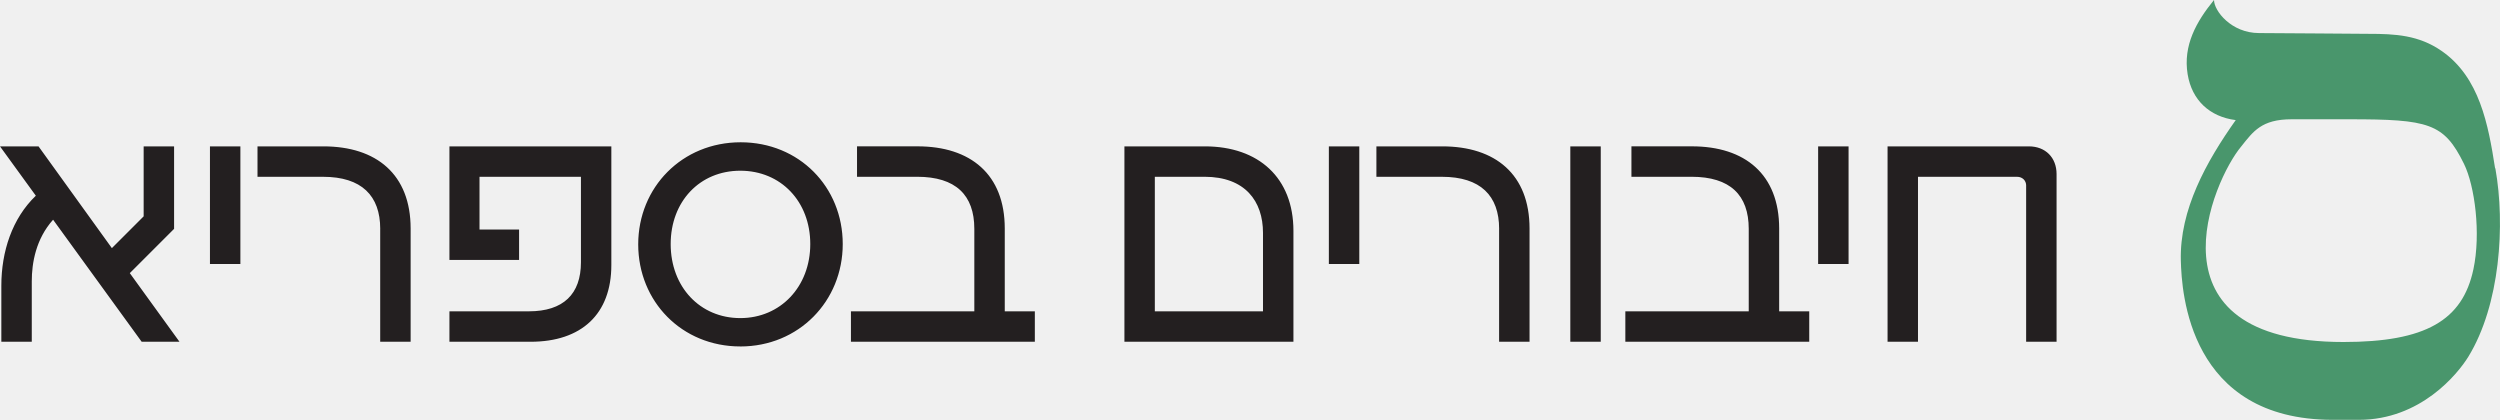
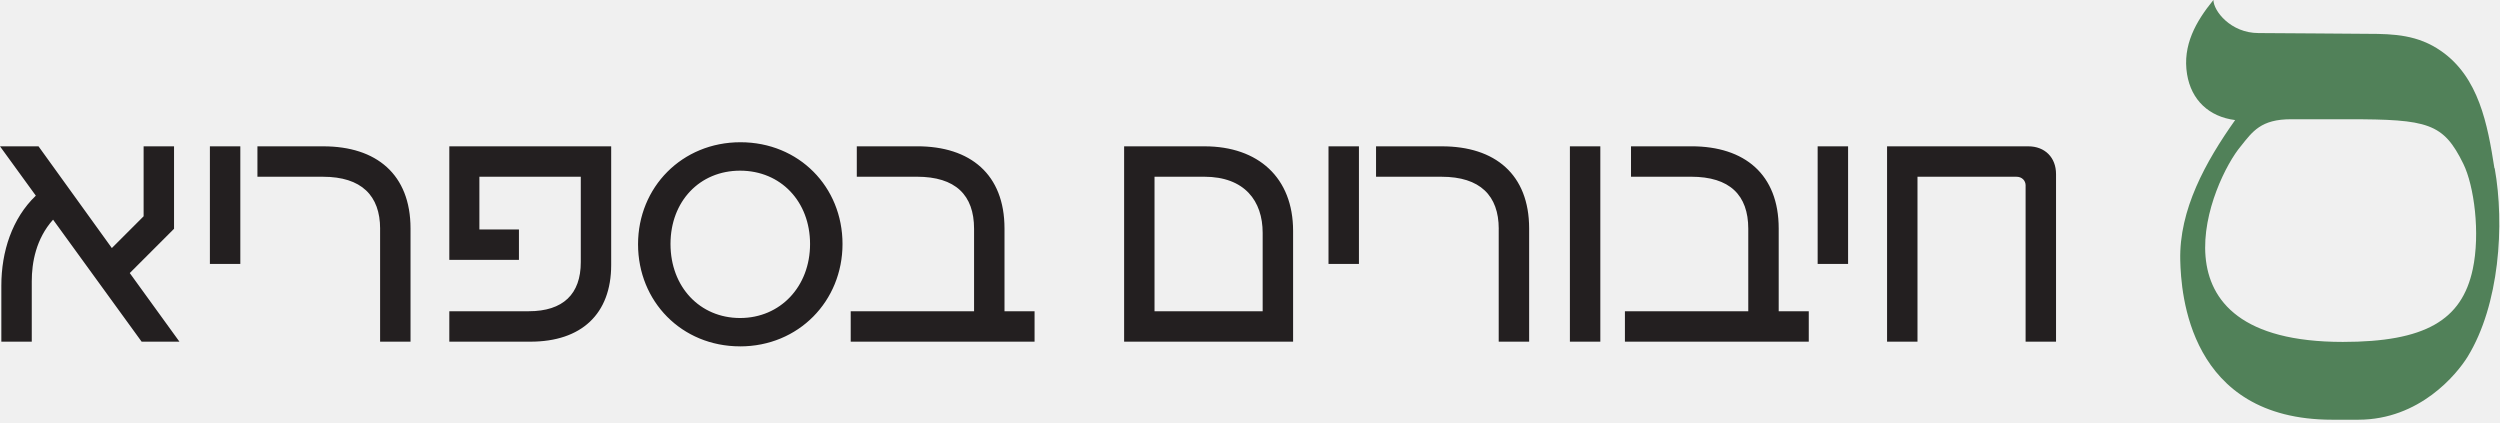
- <svg xmlns="http://www.w3.org/2000/svg" id="Layer_2" data-name="Layer 2" viewBox="0 0 911.76 153.12">
+ <svg xmlns="http://www.w3.org/2000/svg" width="912" height="154" viewBox="0 0 912 154" fill="none">
+   <g clip-path="url(#clip0_1_27)">
+     <path d="M909.96 61.33C907.49 45.43 904.29 28.14 890.48 18.59C882.11 12.77 873.48 12.34 863.83 12.34C857.25 12.34 834.06 12.06 823.9 12.06C813.74 12.06 807.46 3.94 807.46 -0.01C801.03 7.86 796.12 16.56 797.84 27.08C799.39 36.55 805.88 42.6 815.38 43.8C804.61 59.01 794.88 76.51 795.36 95.05C795.66 106.74 798.34 153.11 850.77 153.11H860.32C882.71 153.11 896.27 136.49 900.21 130.1C911.8 111.2 913.74 81.95 910.07 61.42M902.05 98.25C898.09 116.84 884.64 124.73 854.68 124.73C781.05 124.73 807.14 65.55 817.43 53.36C821.75 47.95 824.78 43.5 835.76 43.5H856.65C885.78 43.5 891.33 44.88 898.63 59.77C902.57 67.79 904.86 85.1 902.05 98.28" fill="#518159" />
+     <path d="M738.94 67.68V124.64H750.04V63.49C750.04 57.45 745.97 53.38 739.93 53.38H688.4V124.64H699.5V64.48H735.62C737.59 64.48 738.95 65.84 738.95 67.69M663.08 96.28H674.18V53.38H663.08V96.28ZM592.77 124.64H659.84V113.54H648.87V83.33C648.87 63.6 636.42 53.37 617.06 53.37H594.99V64.47H616.93C630.98 64.47 637.77 71.13 637.77 83.46V113.54H592.77V124.64ZM572.7 124.64H583.8V53.38H572.7V124.64ZM546.73 83.46V124.64H557.83V83.34C557.83 63.61 545.38 53.38 526.02 53.38H501.98V64.48H525.9C539.95 64.48 546.74 71.38 546.74 83.47M484.64 96.28H495.74V53.38H484.64V96.28ZM421.17 113.54V64.47H439.29C454.08 64.47 460.62 73.35 460.62 84.94V113.54H421.17ZM410.08 124.64H471.72V84.2C471.72 64.84 459.02 53.38 439.42 53.38H410.08V124.64ZM310.34 124.64H377.41V113.54H366.44V83.33C366.44 63.6 353.99 53.37 334.63 53.37H312.56V64.47H334.5C348.55 64.47 355.34 71.13 355.34 83.46V113.54H310.34V124.64ZM244.6 89.01C244.6 73.48 255.2 62.26 269.99 62.26C284.78 62.26 295.51 73.48 295.51 89.01C295.51 104.54 284.66 116.01 269.99 116.01C255.32 116.01 244.6 104.67 244.6 89.01ZM269.99 126.36C291.32 126.36 307.35 109.84 307.35 89C307.35 68.16 291.45 51.89 270.12 51.89C248.79 51.89 232.76 68.29 232.76 89.12C232.76 109.95 248.66 126.35 269.99 126.35M163.91 124.64H193.5C212.11 124.64 222.96 114.53 222.96 96.65V53.38H163.91V94.8H189.31V83.7H174.88V64.47H211.87V95.66C211.87 107.25 205.46 113.54 192.88 113.54H163.91V124.64ZM138.66 83.46V124.64H149.76V83.34C149.76 63.61 137.31 53.38 117.95 53.38H93.91V64.48H117.83C131.88 64.48 138.67 71.38 138.67 83.47M76.57 96.28H87.67V53.38H76.57V96.28ZM51.65 124.64H65.46L47.34 99.61L63.49 83.46V53.38H52.39V78.9L40.8 90.49L14.05 53.38H0L13.07 71.38C4.44 79.64 0.49 91.72 0.49 104.17V124.64H11.59V102.57C11.59 95.91 13.07 87.16 19.36 80.13L51.66 124.63L51.65 124.64Z" fill="#231F20" />
+   </g>
  <defs>
-     <style>
-       .cls-1 {
-         fill: #231f20;
-       }
- 
-       .cls-2 {
-         fill: #49966c;
-       }
-     </style>
+     <clipPath id="clip0_1_27">
+       <rect width="911.76" height="153.12" fill="white" />
+     </clipPath>
  </defs>
-   <g id="Layer_1-2" data-name="Layer 1">
-     <g>
-       <path class="cls-2" d="M909.96,61.33c-2.47-15.9-5.67-33.19-19.48-42.74-8.37-5.82-17-6.25-26.65-6.25-6.58,0-29.77-.28-39.93-.28s-16.44-8.12-16.44-12.07c-6.43,7.87-11.34,16.57-9.62,27.09,1.55,9.47,8.04,15.52,17.54,16.72-10.77,15.21-20.5,32.71-20.02,51.25.3,11.69,2.98,58.06,55.41,58.06h9.55c22.39,0,35.95-16.62,39.89-23.01,11.59-18.9,13.53-48.15,9.86-68.68M902.05,98.25c-3.96,18.59-17.41,26.48-47.37,26.48-73.63,0-47.54-59.18-37.25-71.37,4.32-5.41,7.35-9.86,18.33-9.86h20.89c29.13,0,34.68,1.38,41.98,16.27,3.94,8.02,6.23,25.33,3.42,38.51" />
-       <path class="cls-1" d="M738.94,67.68v56.96h11.1v-61.15c0-6.04-4.07-10.11-10.11-10.11h-51.53v71.26h11.1v-60.16h36.12c1.97,0,3.33,1.36,3.33,3.21M663.08,96.28h11.1v-42.9h-11.1v42.9ZM592.77,124.64h67.07v-11.1h-10.97v-30.21c0-19.73-12.45-29.96-31.81-29.96h-22.07v11.1h21.94c14.05,0,20.84,6.66,20.84,18.99v30.08h-45v11.1ZM572.7,124.64h11.1V53.38h-11.1v71.26ZM546.73,83.46v41.18h11.1v-41.3c0-19.73-12.45-29.96-31.81-29.96h-24.04v11.1h23.92c14.05,0,20.84,6.9,20.84,18.99M484.64,96.28h11.1v-42.9h-11.1v42.9ZM421.17,113.54v-49.07h18.12c14.79,0,21.33,8.88,21.33,20.47v28.6h-39.45ZM410.08,124.64h61.64v-40.44c0-19.36-12.7-30.82-32.3-30.82h-29.34v71.26ZM310.34,124.64h67.07v-11.1h-10.97v-30.21c0-19.73-12.45-29.96-31.81-29.96h-22.07v11.1h21.94c14.05,0,20.84,6.66,20.84,18.99v30.08h-45v11.1ZM244.6,89.01c0-15.53,10.6-26.75,25.39-26.75s25.52,11.22,25.52,26.75-10.85,27-25.52,27-25.39-11.34-25.39-27M269.99,126.36c21.33,0,37.36-16.52,37.36-37.36s-15.9-37.11-37.23-37.11-37.36,16.4-37.36,37.23,15.9,37.23,37.23,37.23M163.91,124.64h29.59c18.61,0,29.46-10.11,29.46-27.99v-43.27h-59.05v41.42h25.4v-11.1h-14.43v-19.23h36.99v31.19c0,11.59-6.41,17.88-18.99,17.88h-28.97v11.1ZM138.66,83.46v41.18h11.1v-41.3c0-19.73-12.45-29.96-31.81-29.96h-24.04v11.1h23.92c14.05,0,20.84,6.9,20.84,18.99M76.57,96.28h11.1v-42.9h-11.1v42.9ZM51.65,124.64h13.81l-18.12-25.03,16.15-16.15v-30.08h-11.1v25.52l-11.59,11.59L14.05,53.38H0l13.07,18C4.44,79.64.49,91.72.49,104.17v20.47h11.1v-22.07c0-6.66,1.48-15.41,7.77-22.44l32.3,44.5Z" />
-     </g>
-   </g>
</svg>
